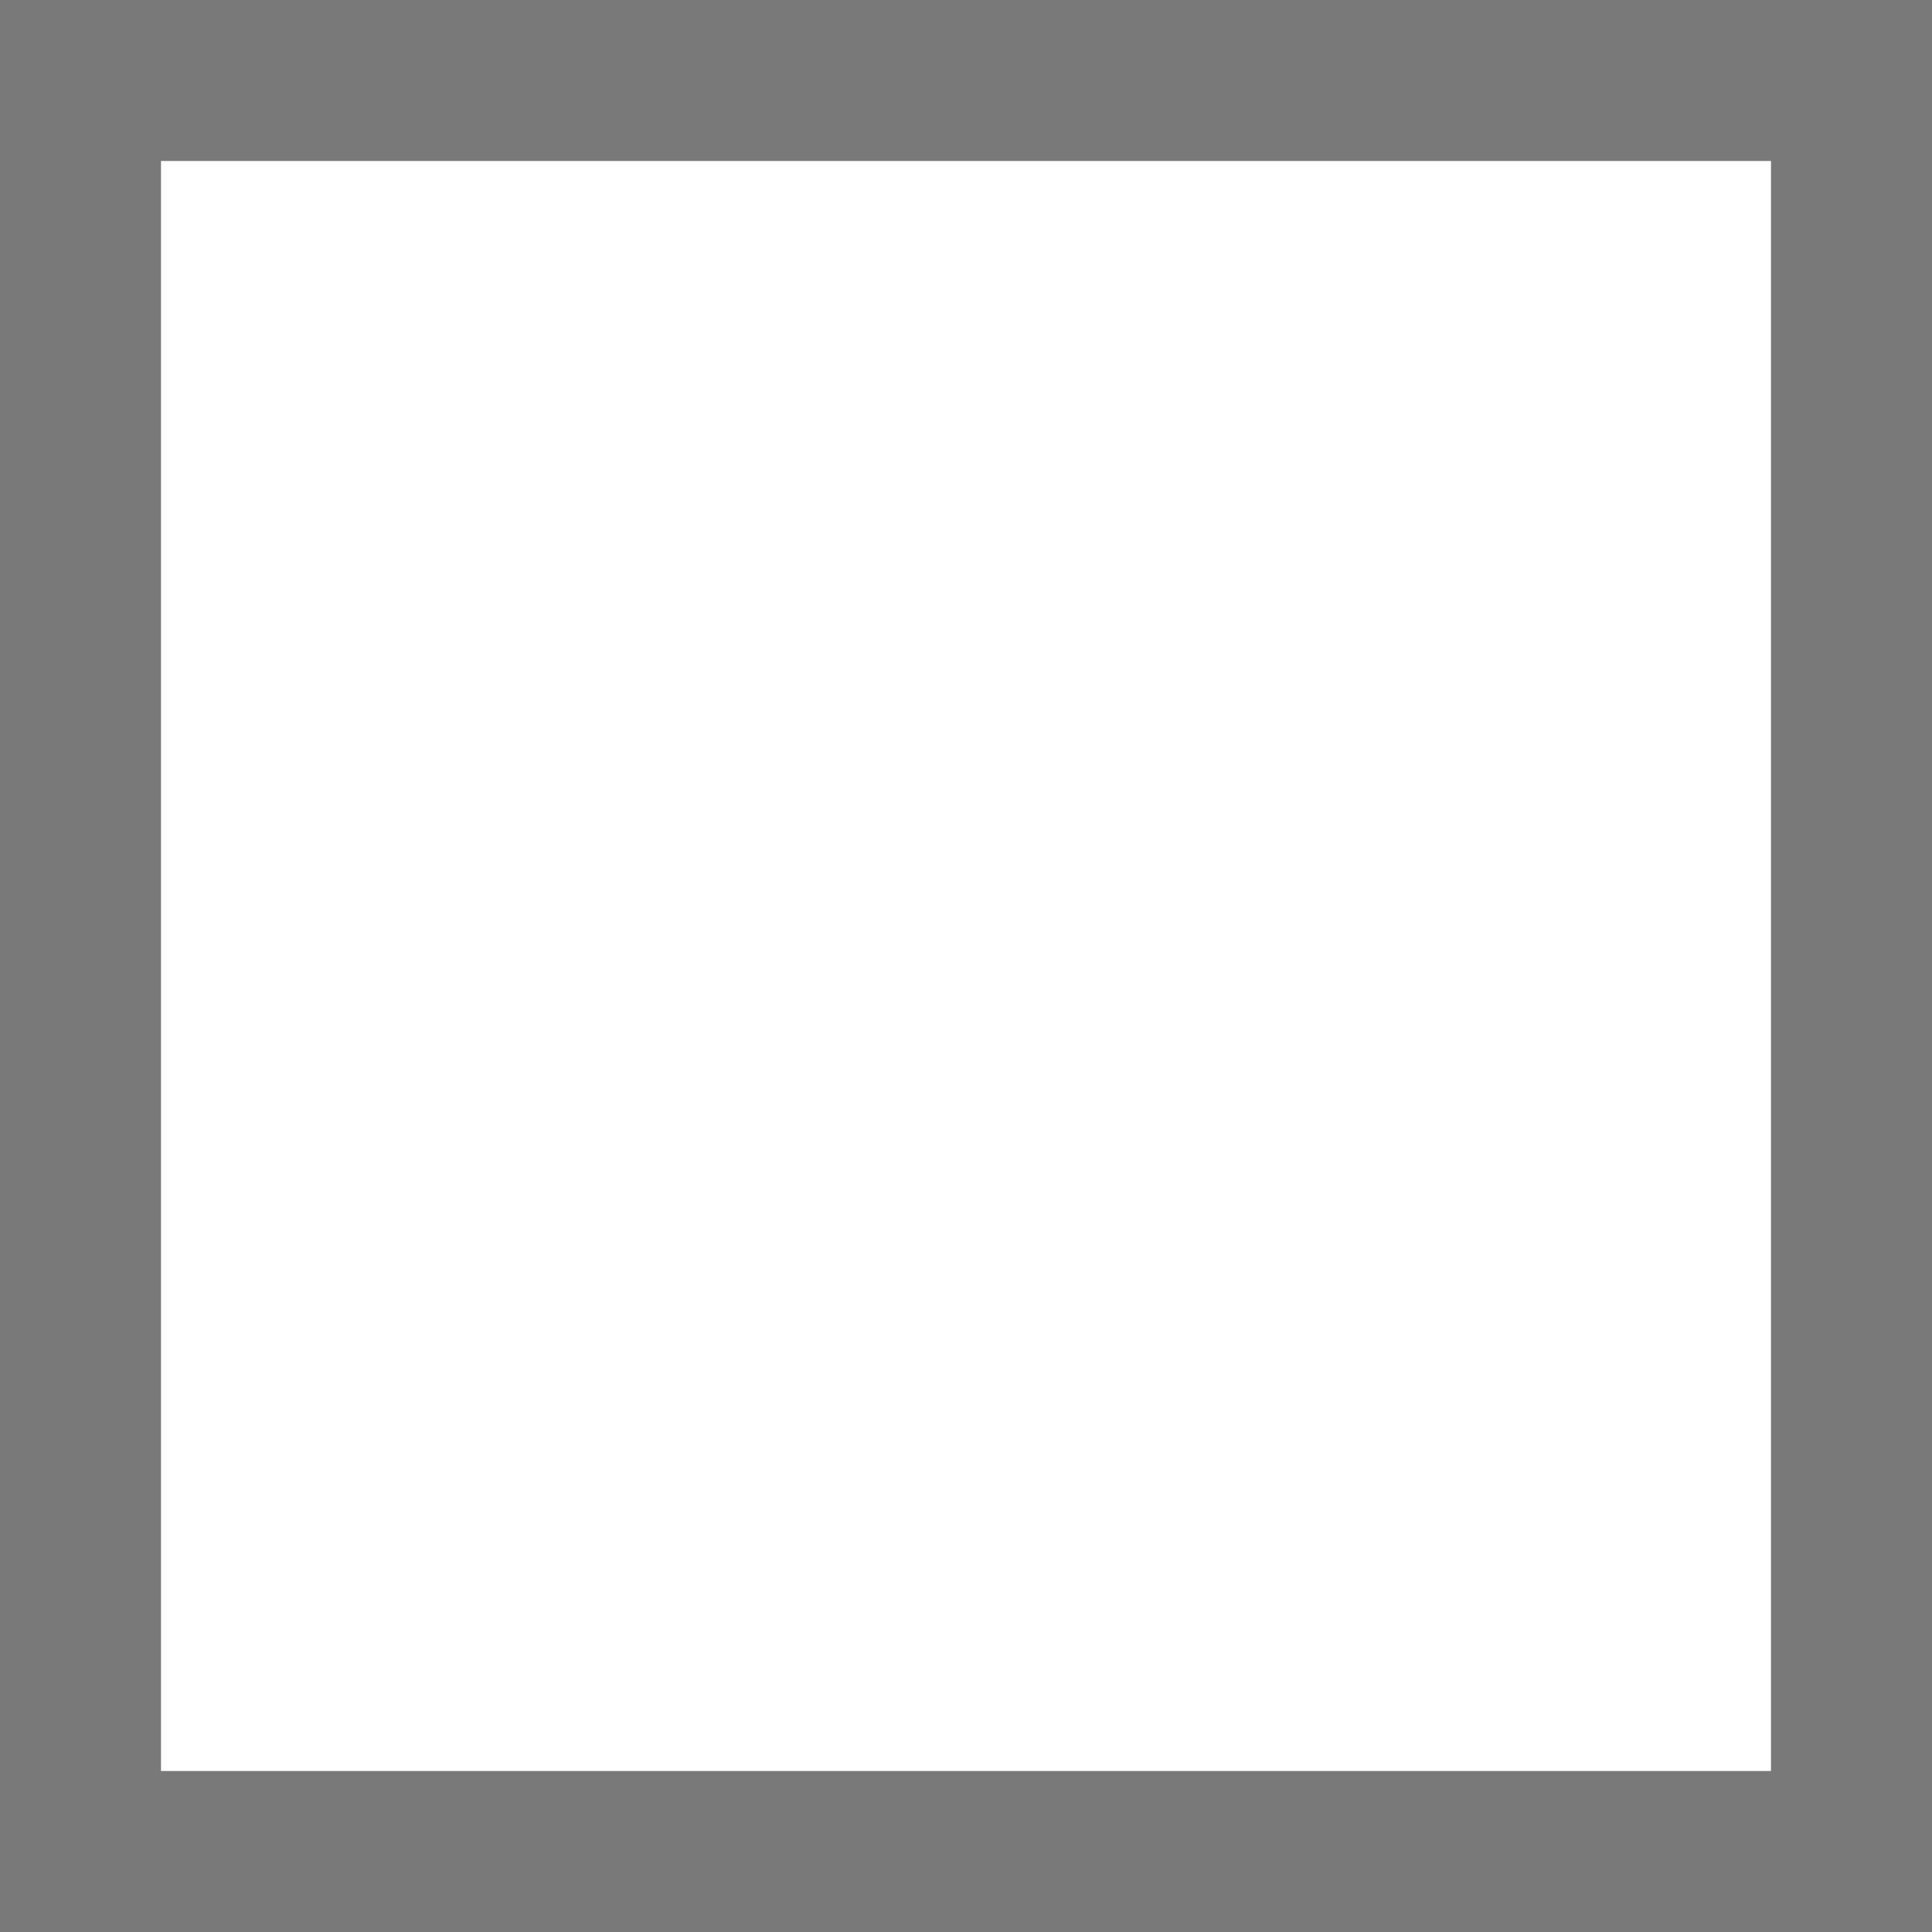
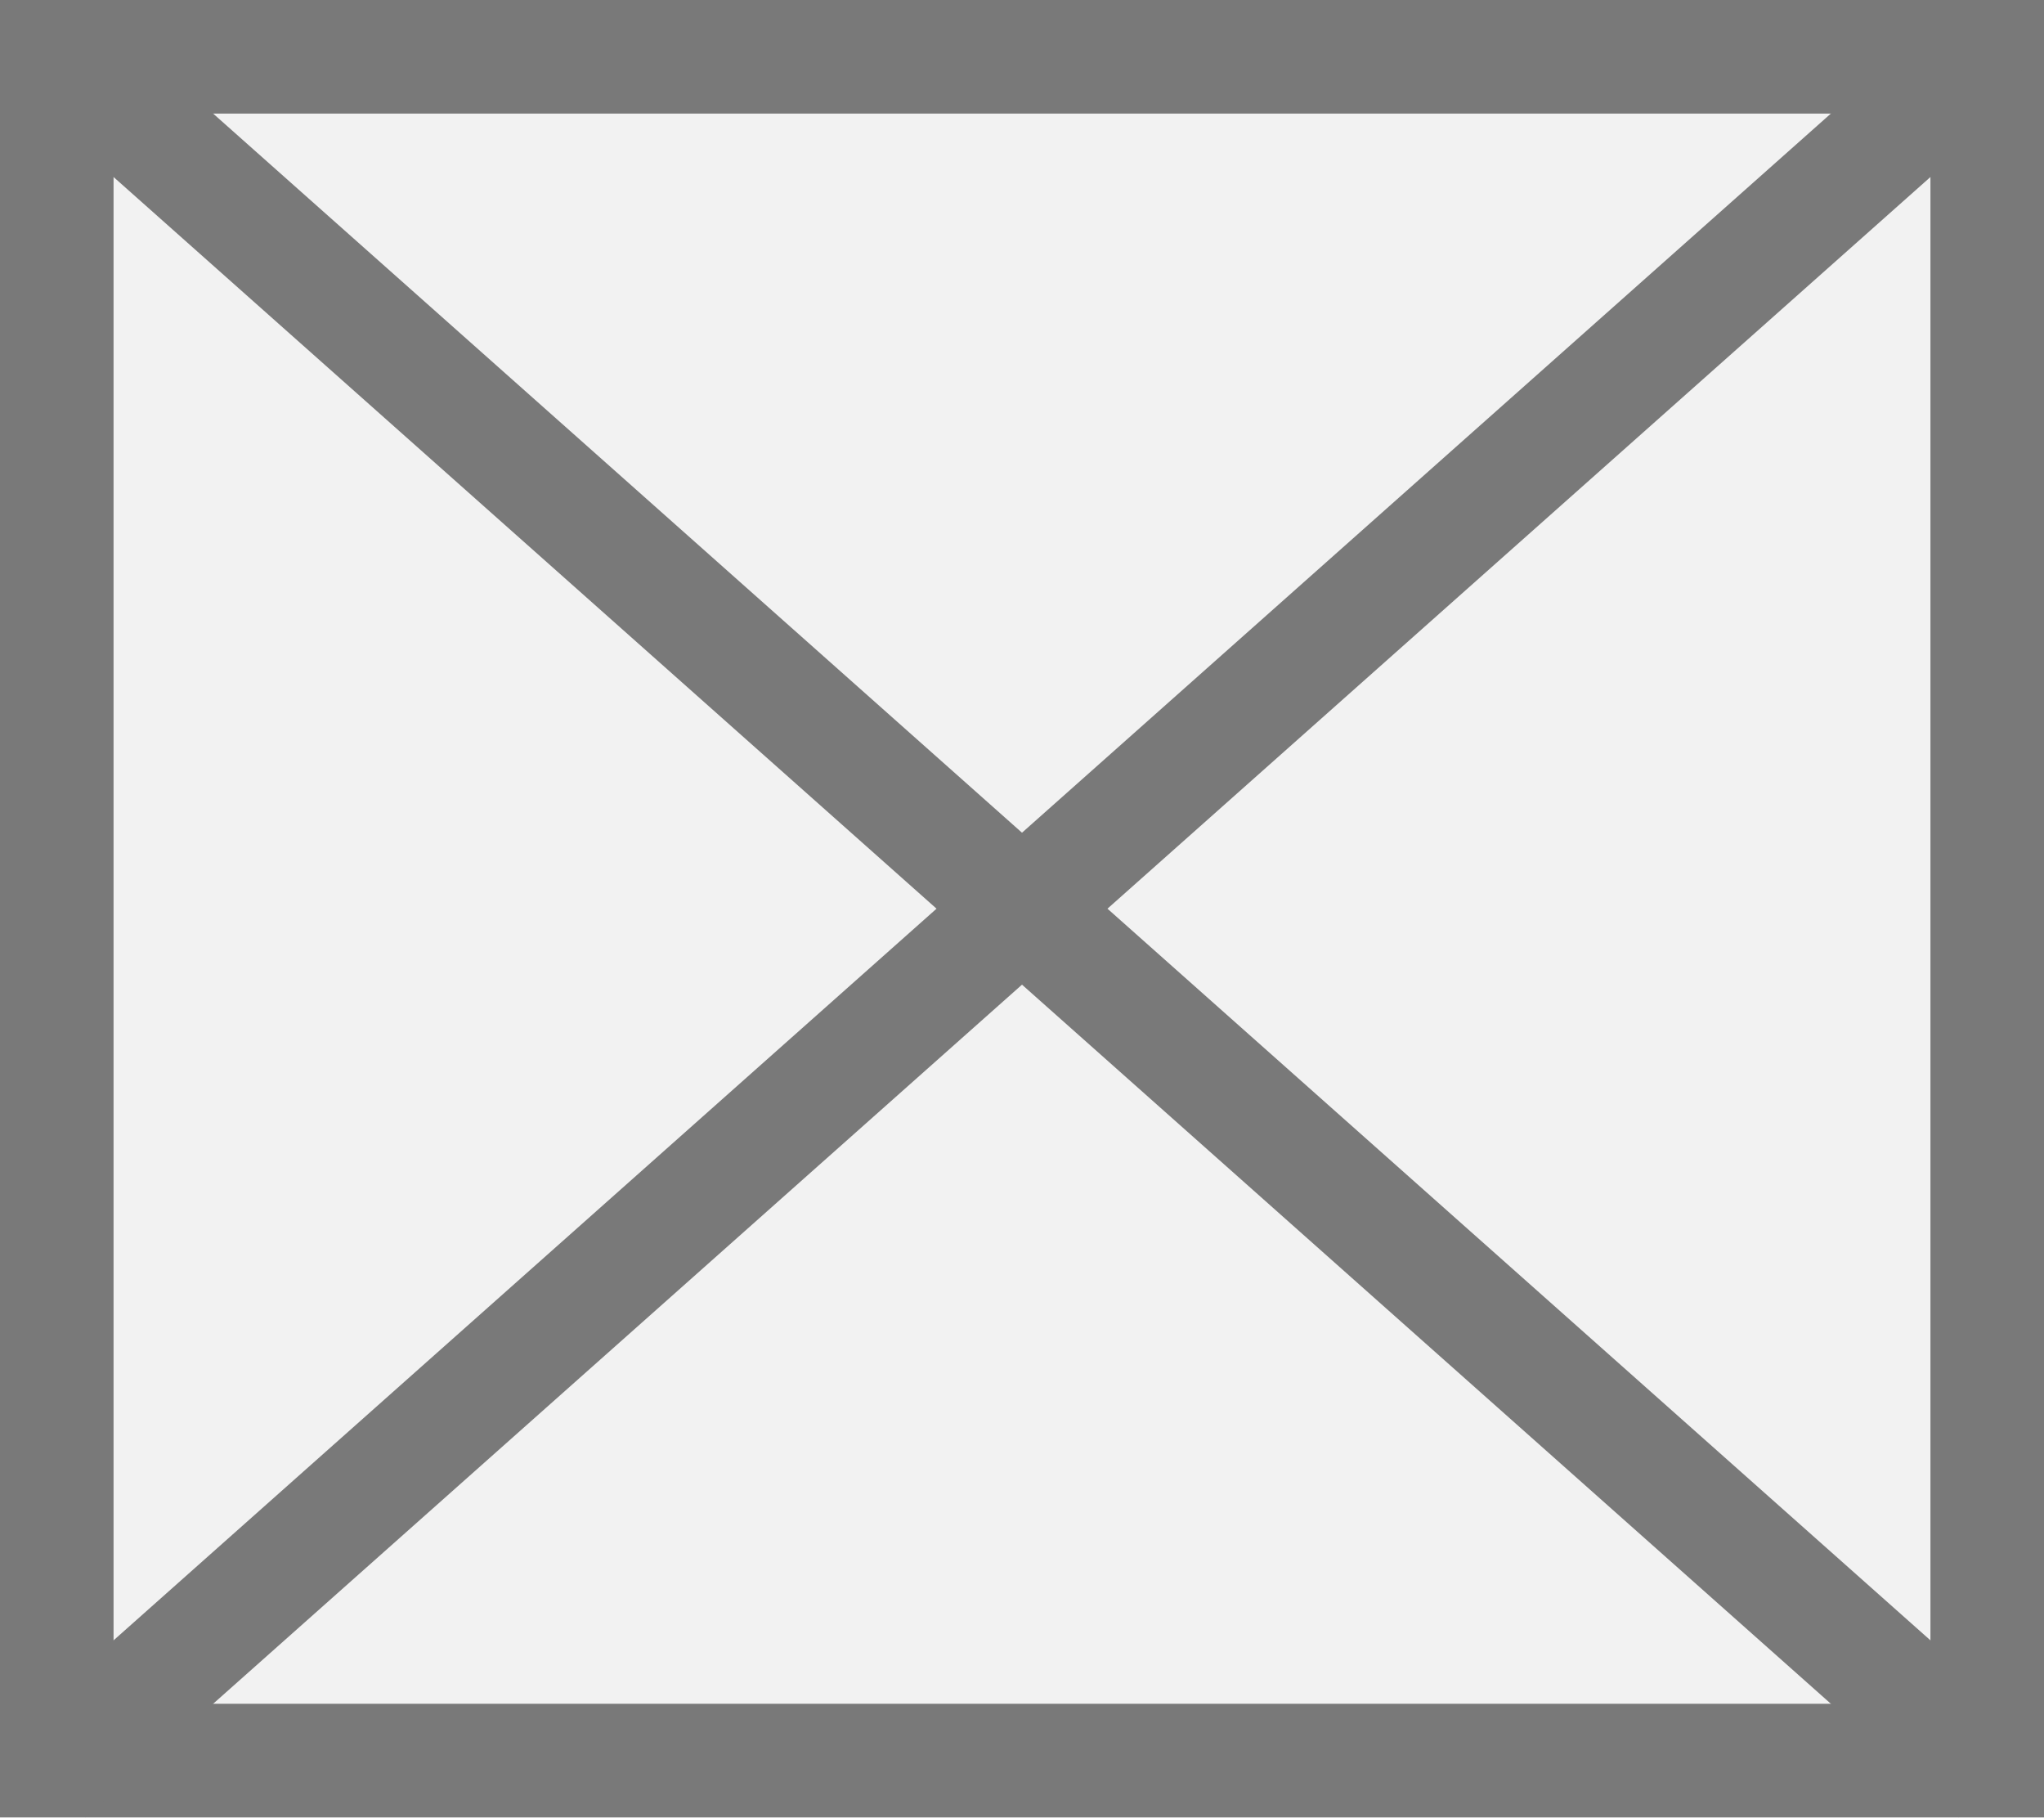
- <svg xmlns="http://www.w3.org/2000/svg" version="1.1" width="12px" height="12px" viewBox="16 246  12 12">
-   <path d="M 16.5 246.5  L 27.5 246.5  L 27.5 257.5  L 16.5 257.5  L 16.5 246.5  Z " fill-rule="nonzero" fill="#ffffff" stroke="none" />
-   <path d="M 16.5 246.5  L 27.5 246.5  L 27.5 257.5  L 16.5 257.5  L 16.5 246.5  Z " stroke-width="1" stroke="#797979" fill="none" />
+ <svg xmlns="http://www.w3.org/2000/svg" version="1.1" width="18px" height="16px">
+   <g transform="matrix(1 0 0 1 -298 -311 )">
+     <path d="M 298.5 311.5  L 315.5 311.5  L 315.5 326.5  L 298.5 326.5  L 298.5 311.5  Z " fill-rule="nonzero" fill="#f2f2f2" stroke="none" />
+     <path d="M 298.5 311.5  L 315.5 311.5  L 315.5 326.5  L 298.5 326.5  L 298.5 311.5  Z " stroke-width="1" stroke="#797979" fill="none" />
+     <path d="M 298.42 311.374  L 315.58 326.626  M 315.58 311.374  L 298.42 326.626  " stroke-width="1" stroke="#797979" fill="none" />
+   </g>
</svg>
